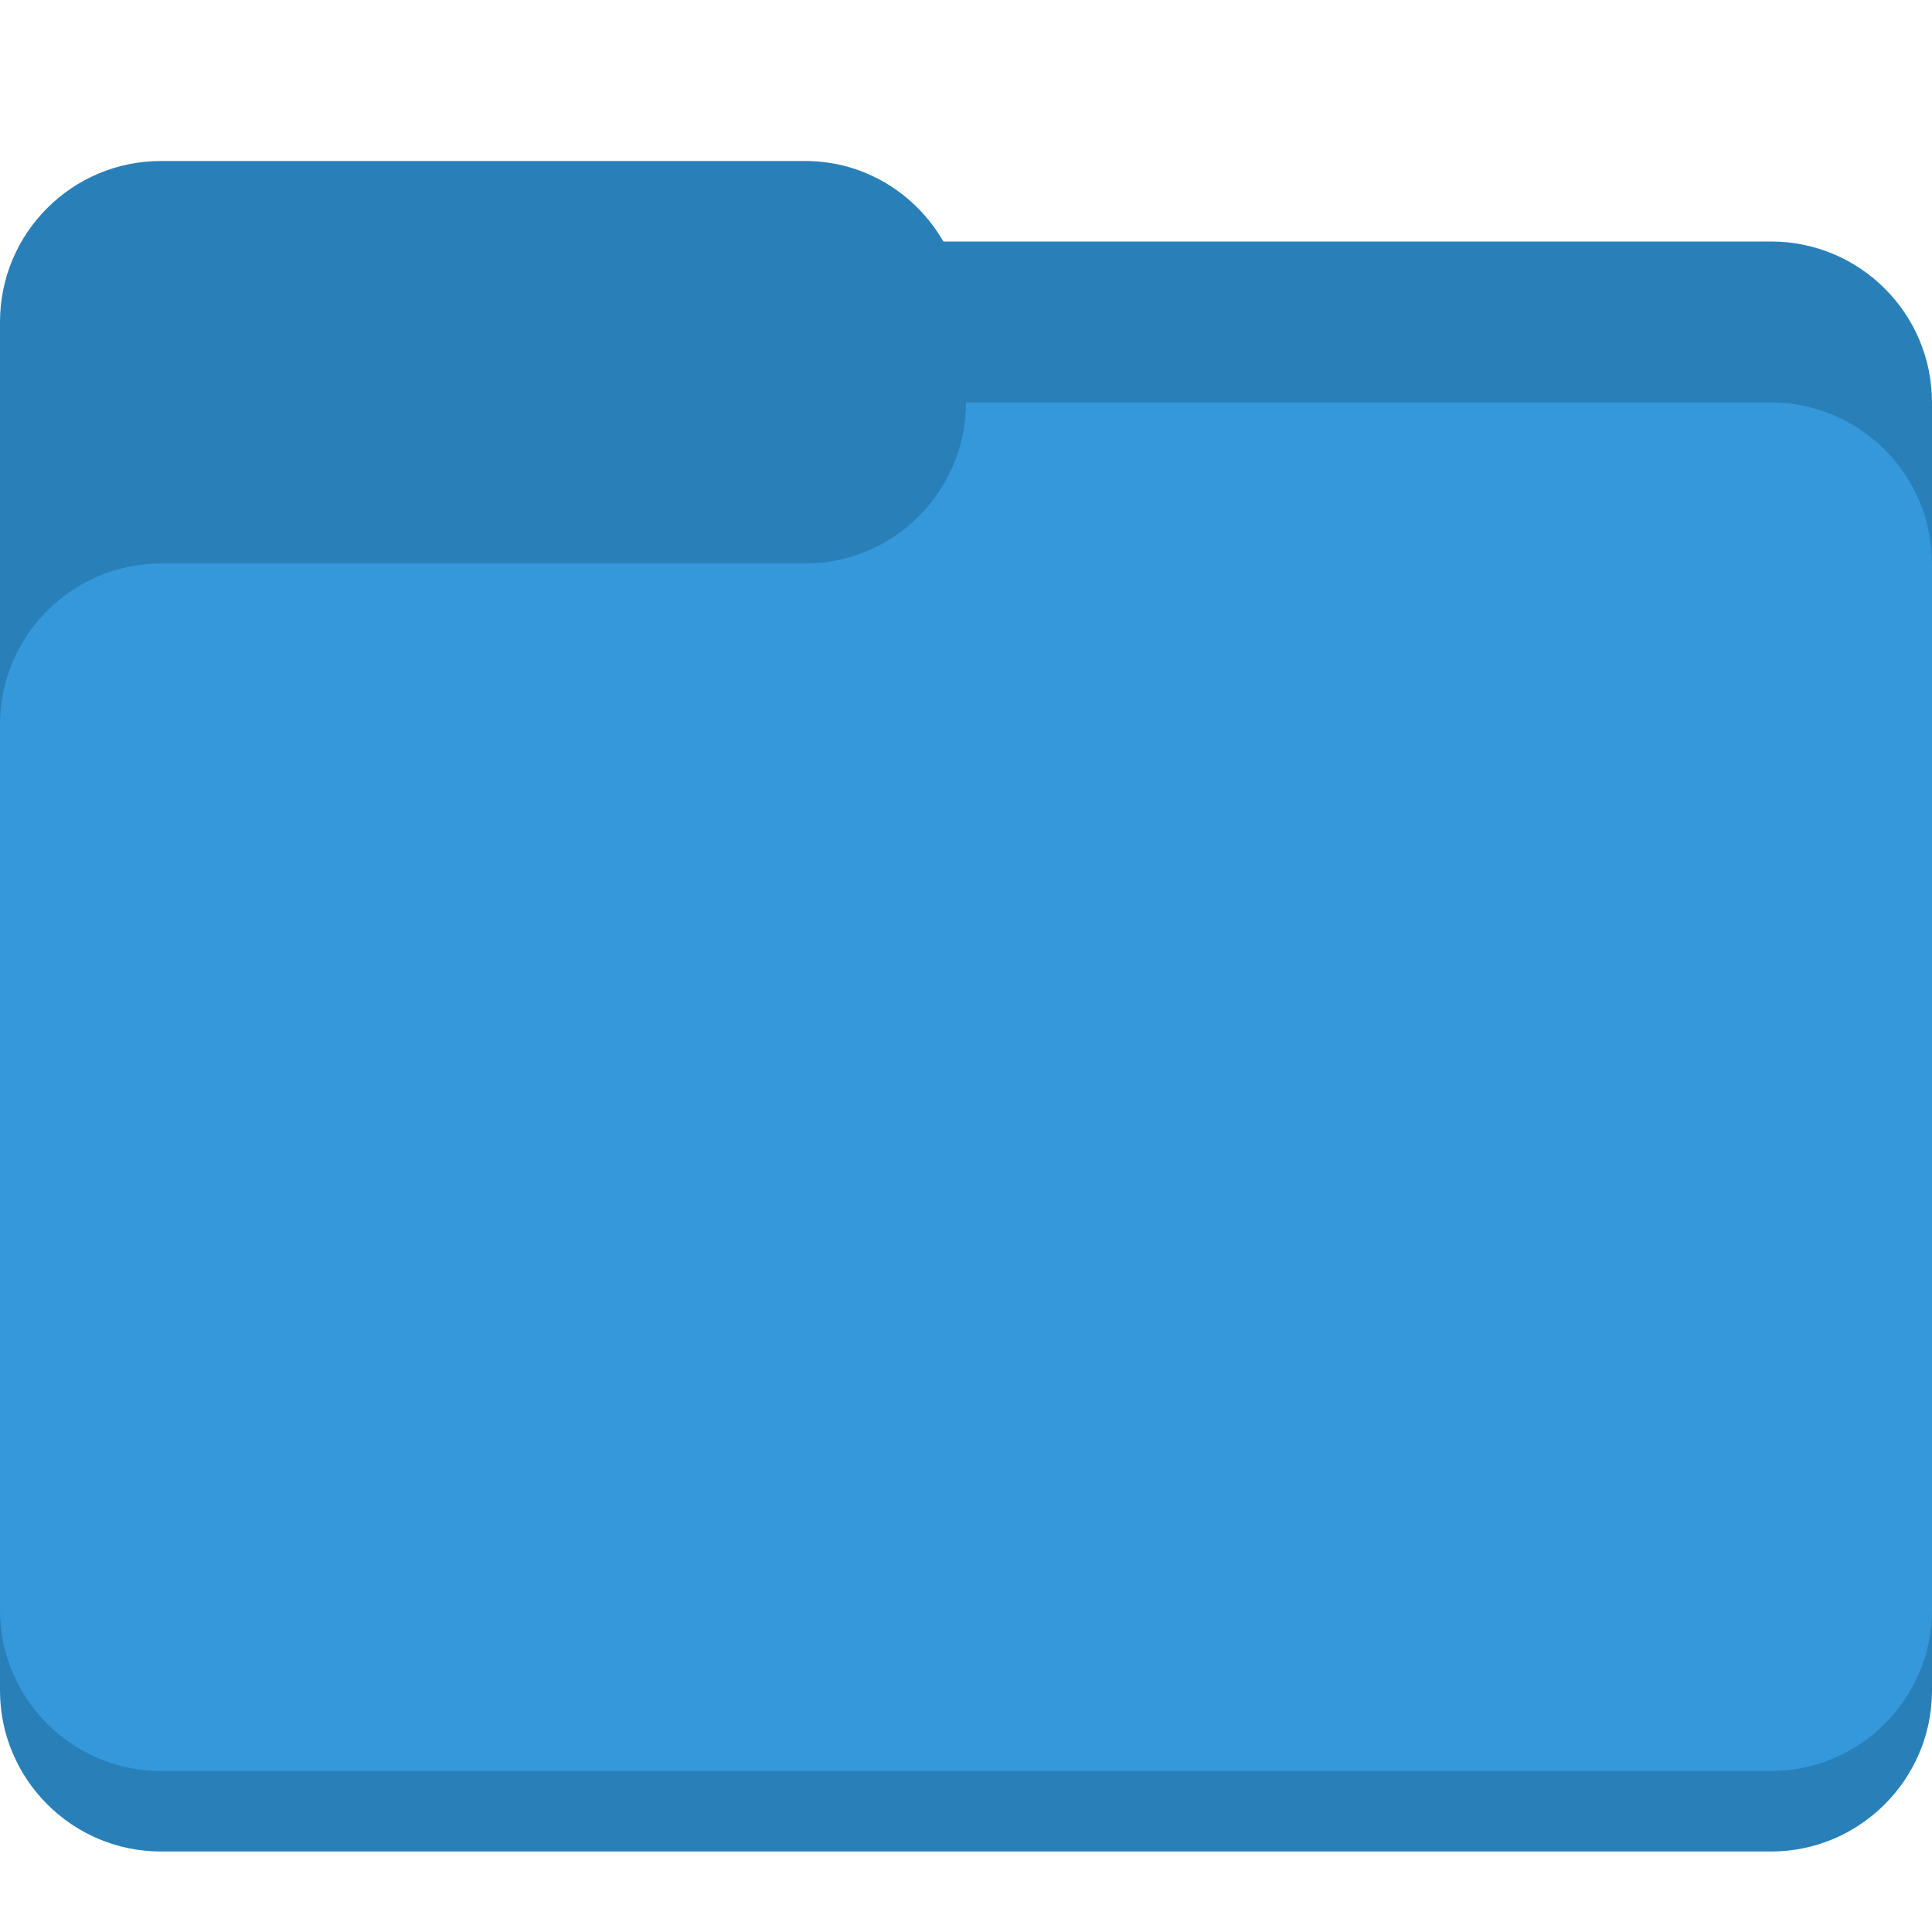
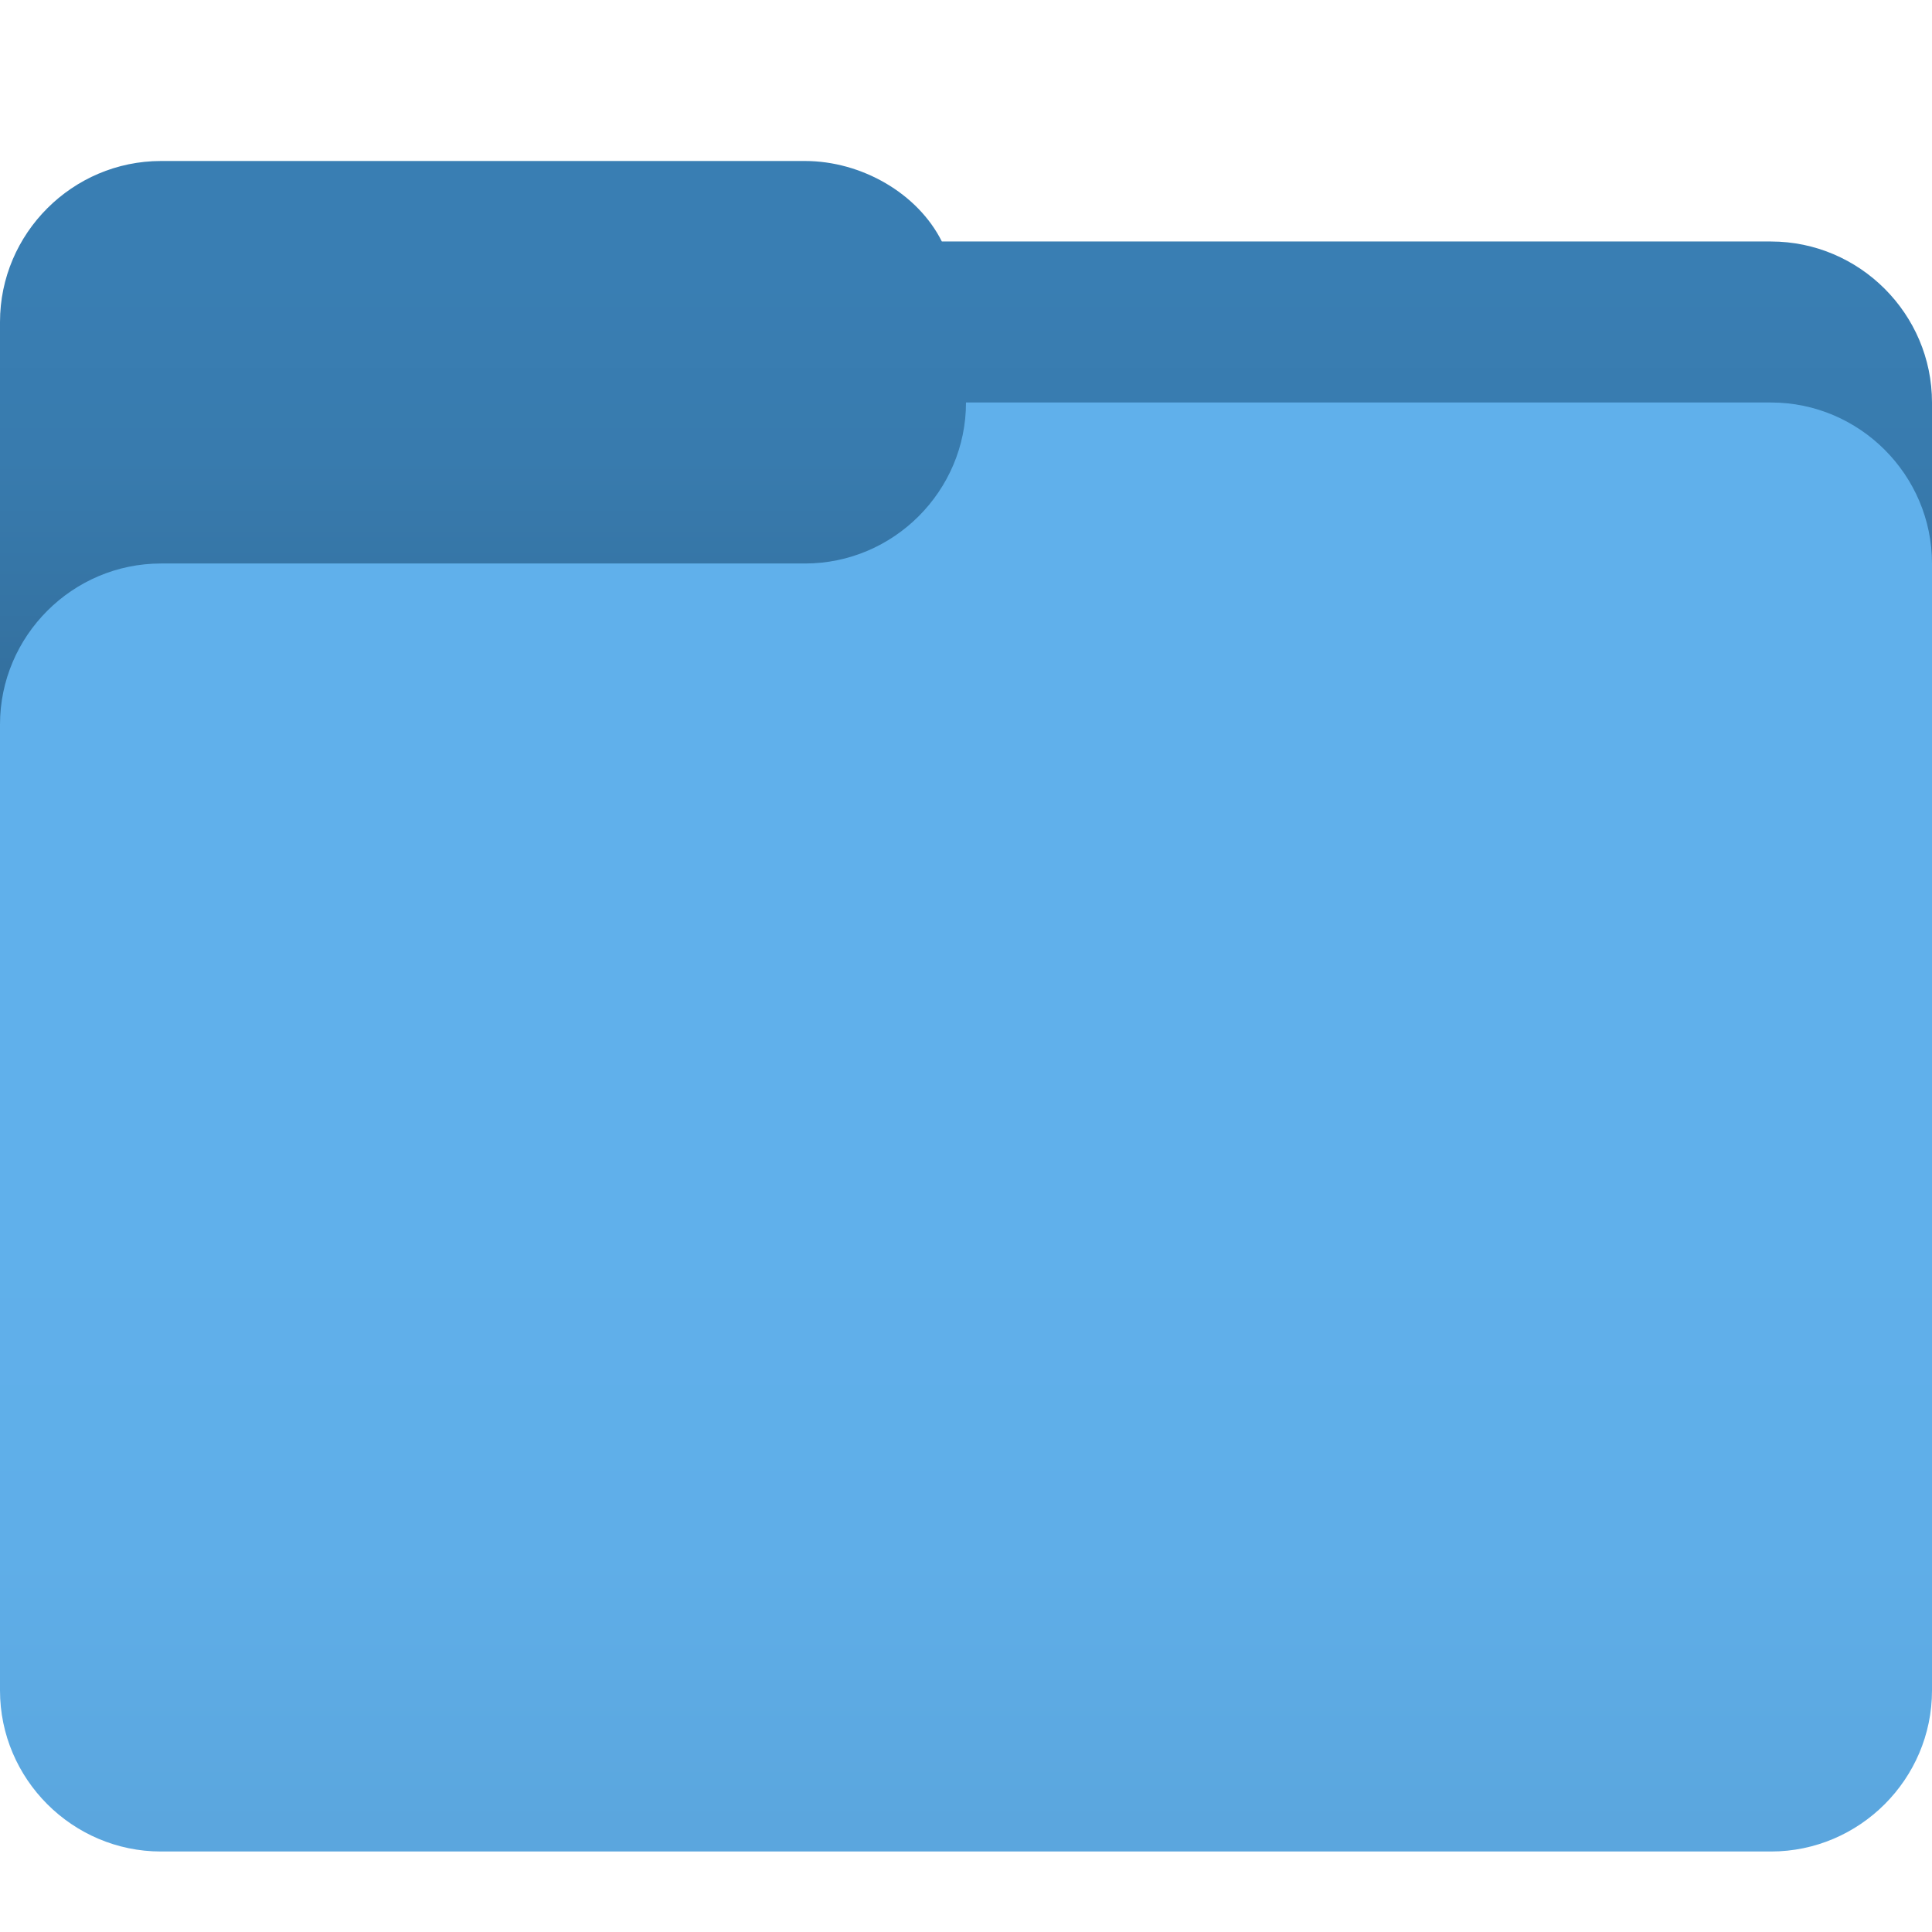
- <svg xmlns="http://www.w3.org/2000/svg" height="24" version="1.1" width="24">
+ <svg xmlns="http://www.w3.org/2000/svg" version="1.1" id="Layer_1" x="0px" y="0px" viewBox="0 0 24 24" style="enable-background:new 0 0 24 24;" xml:space="preserve">
+   <style type="text/css">
+ 	.st0{fill:url(#SVGID_1_);}
+ 	.st1{fill:url(#SVGID_2_);}
+ </style>
  <g transform="translate(0 -1028.4)">
-     <path d="m12 1034.4c0 1.1-0.895 2-2 2h-5-3c-1.105 0-2 0.9-2 2v8 3c0 1.1 0.895 2 2 2h20c1.105 0 2-0.9 2-2v-3-10c0-1.1-0.895-2-2-2h-10z" fill="#2980b9" />
-     <path d="m2 2c-1.105 0-2 0.895-2 2v5h10v1h14v-5c0-1.105-0.895-2-2-2h-10.281c-0.346-0.597-0.979-1-1.719-1h-8z" fill="#2980b9" transform="translate(0 1028.4)" />
-     <path d="m12 1033.4c0 1.1-0.895 2-2 2h-5-3c-1.105 0-2 0.9-2 2v8 3c0 1.1 0.895 2 2 2h20c1.105 0 2-0.9 2-2v-3-10c0-1.1-0.895-2-2-2h-10z" fill="#3498db" />
+     <linearGradient id="SVGID_1_" gradientUnits="userSpaceOnUse" x1="12" y1="1037.021" x2="12" y2="1031.832">
+       <stop offset="0" style="stop-color:#33709E" />
+       <stop offset="6.133717e-02" style="stop-color:#3471A0" />
+       <stop offset="0.564" style="stop-color:#387BAE" />
+       <stop offset="1" style="stop-color:#397EB3" />
+     </linearGradient>
+     <path class="st0" d="M2,1030.4c-1.1,0-2,0.9-2,2v5h10v1h14v-5c0-1.1-0.9-2-2-2H11.7c-0.3-0.6-1-1-1.7-1H2z" />
+     <linearGradient id="SVGID_2_" gradientUnits="userSpaceOnUse" x1="12" y1="1050.995" x2="12" y2="1043.45">
+       <stop offset="0" style="stop-color:#5BA6DE" />
+       <stop offset="2.681667e-02" style="stop-color:#5BA7DF" />
+       <stop offset="0.431" style="stop-color:#5FAEE8" />
+       <stop offset="1" style="stop-color:#60B0EB" />
+     </linearGradient>
+     <path class="st1" d="M12,1033.4c0,1.1-0.9,2-2,2H5H2c-1.1,0-2,0.9-2,2v8v4c0,1.1,0.9,2,2,2h20c1.1,0,2-0.9,2-2v-4v-10   c0-1.1-0.9-2-2-2H12z" />
  </g>
</svg>
